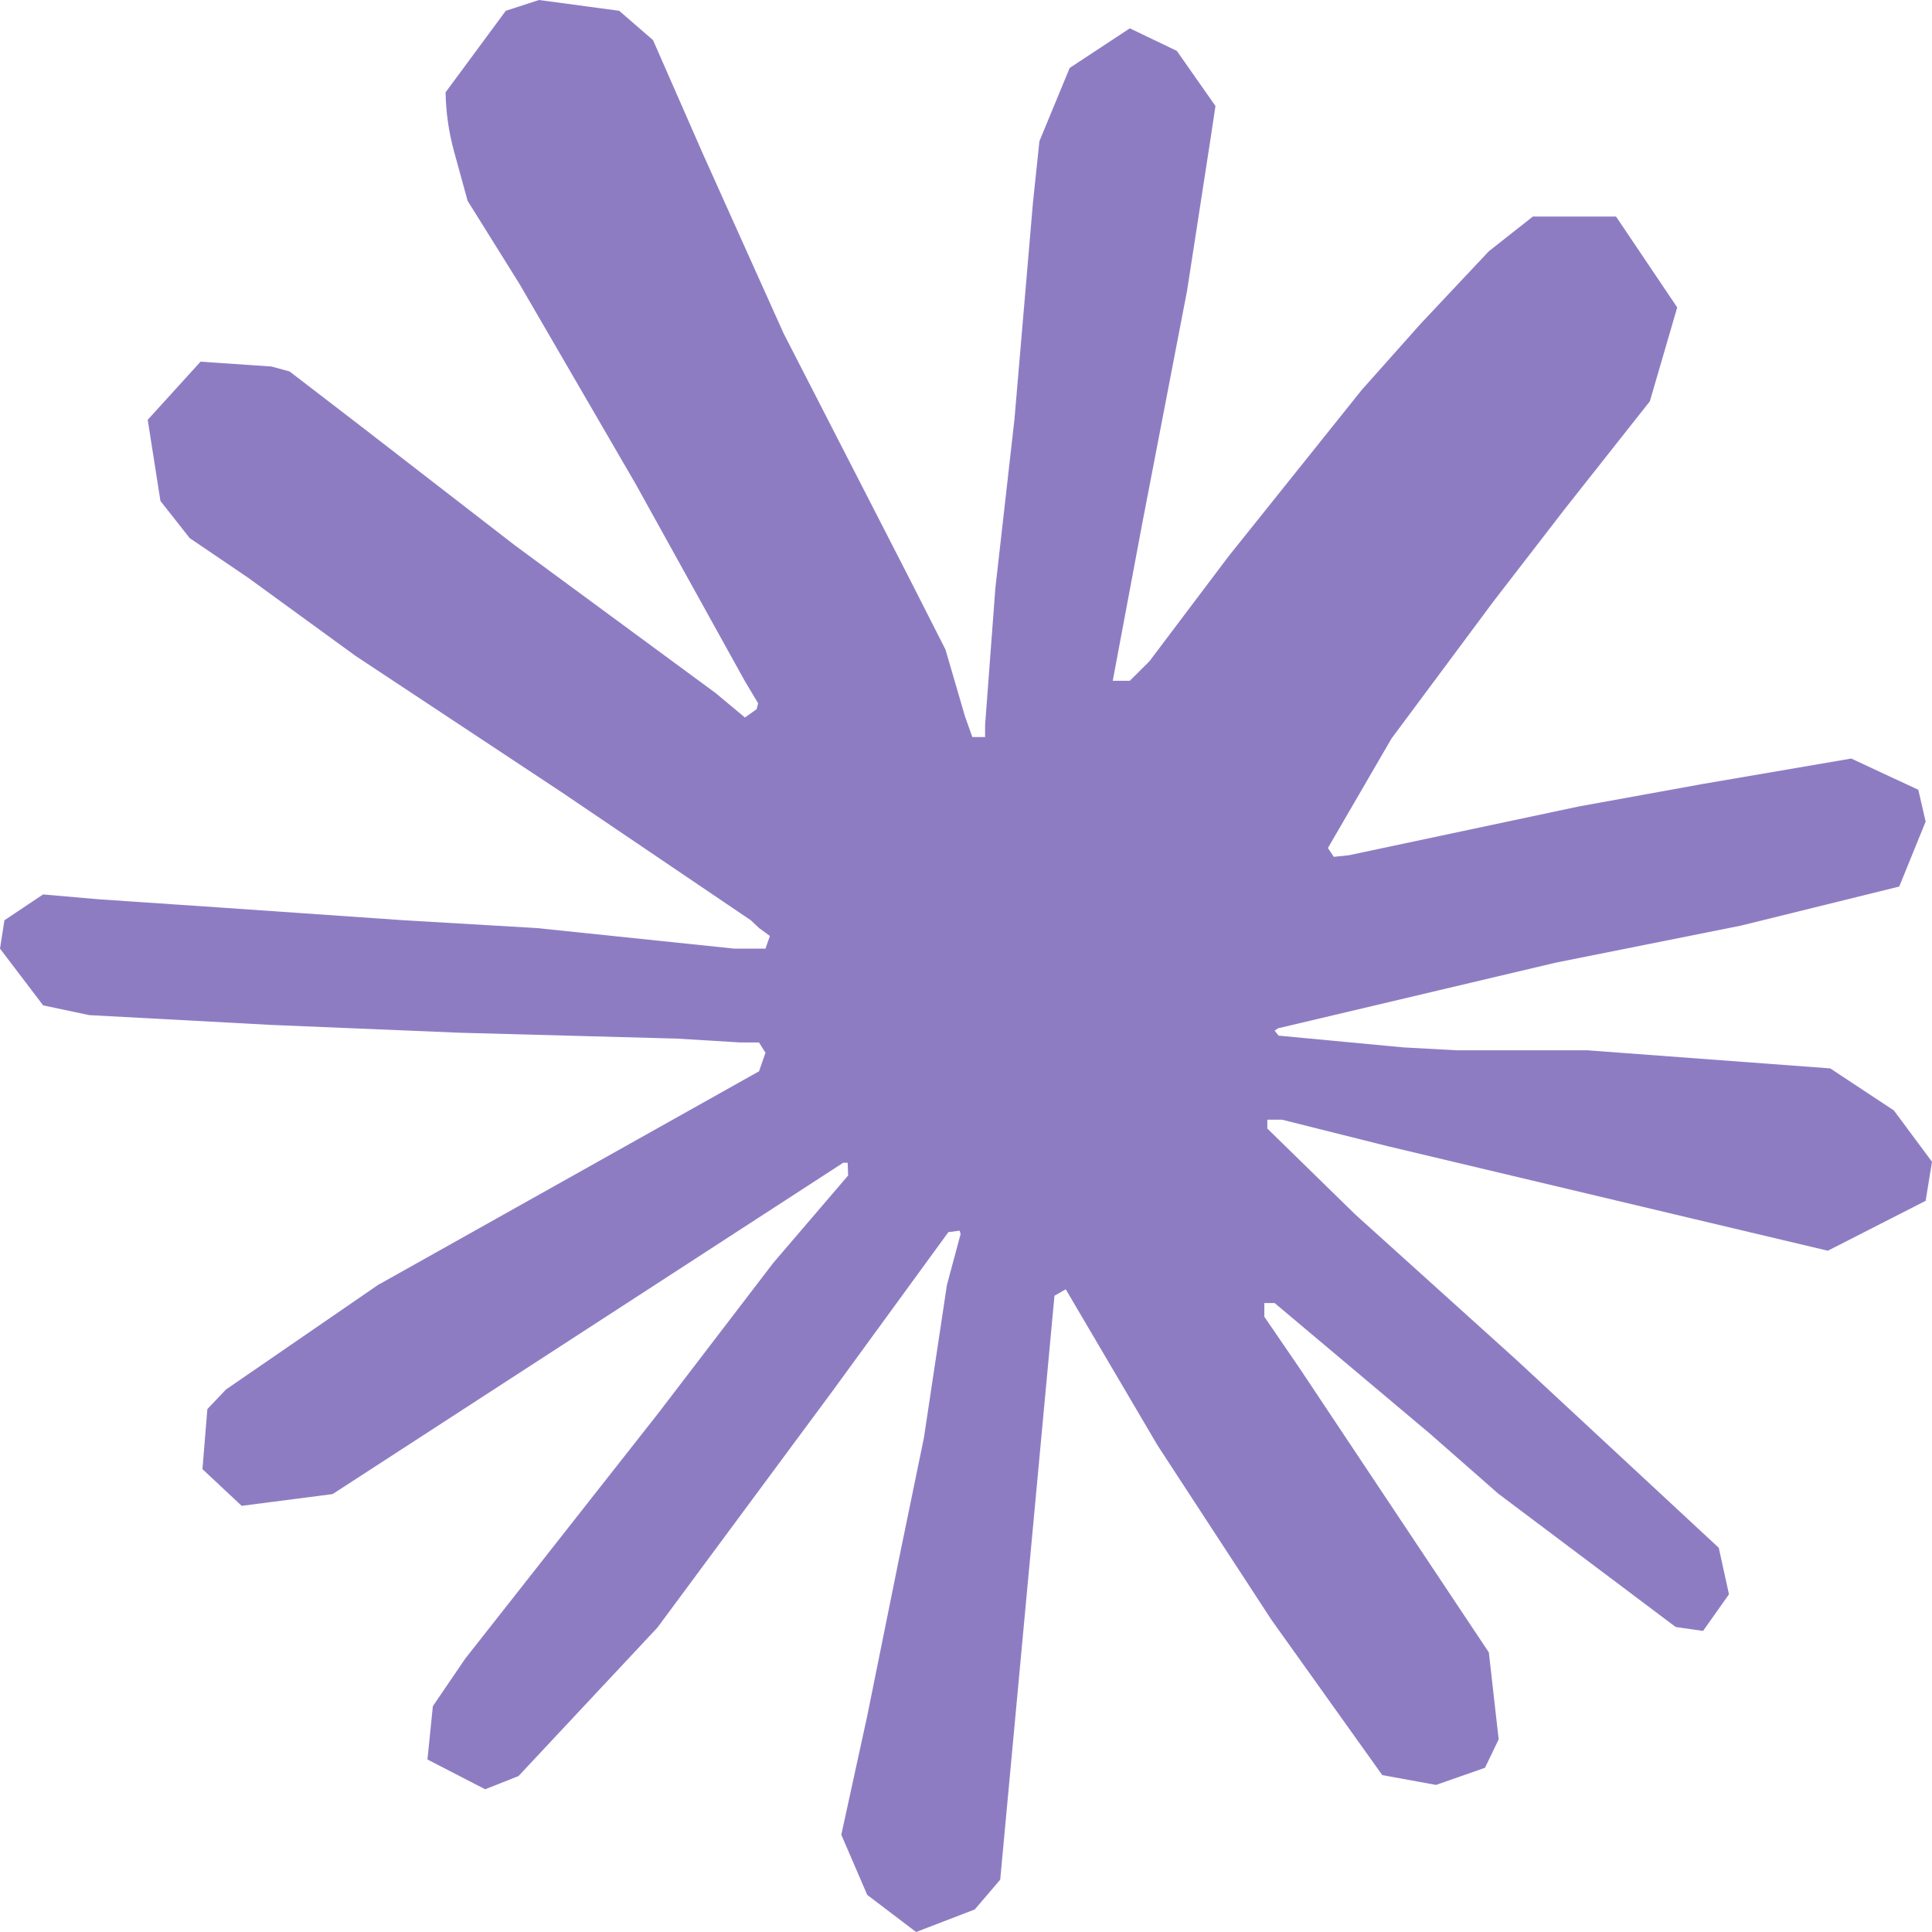
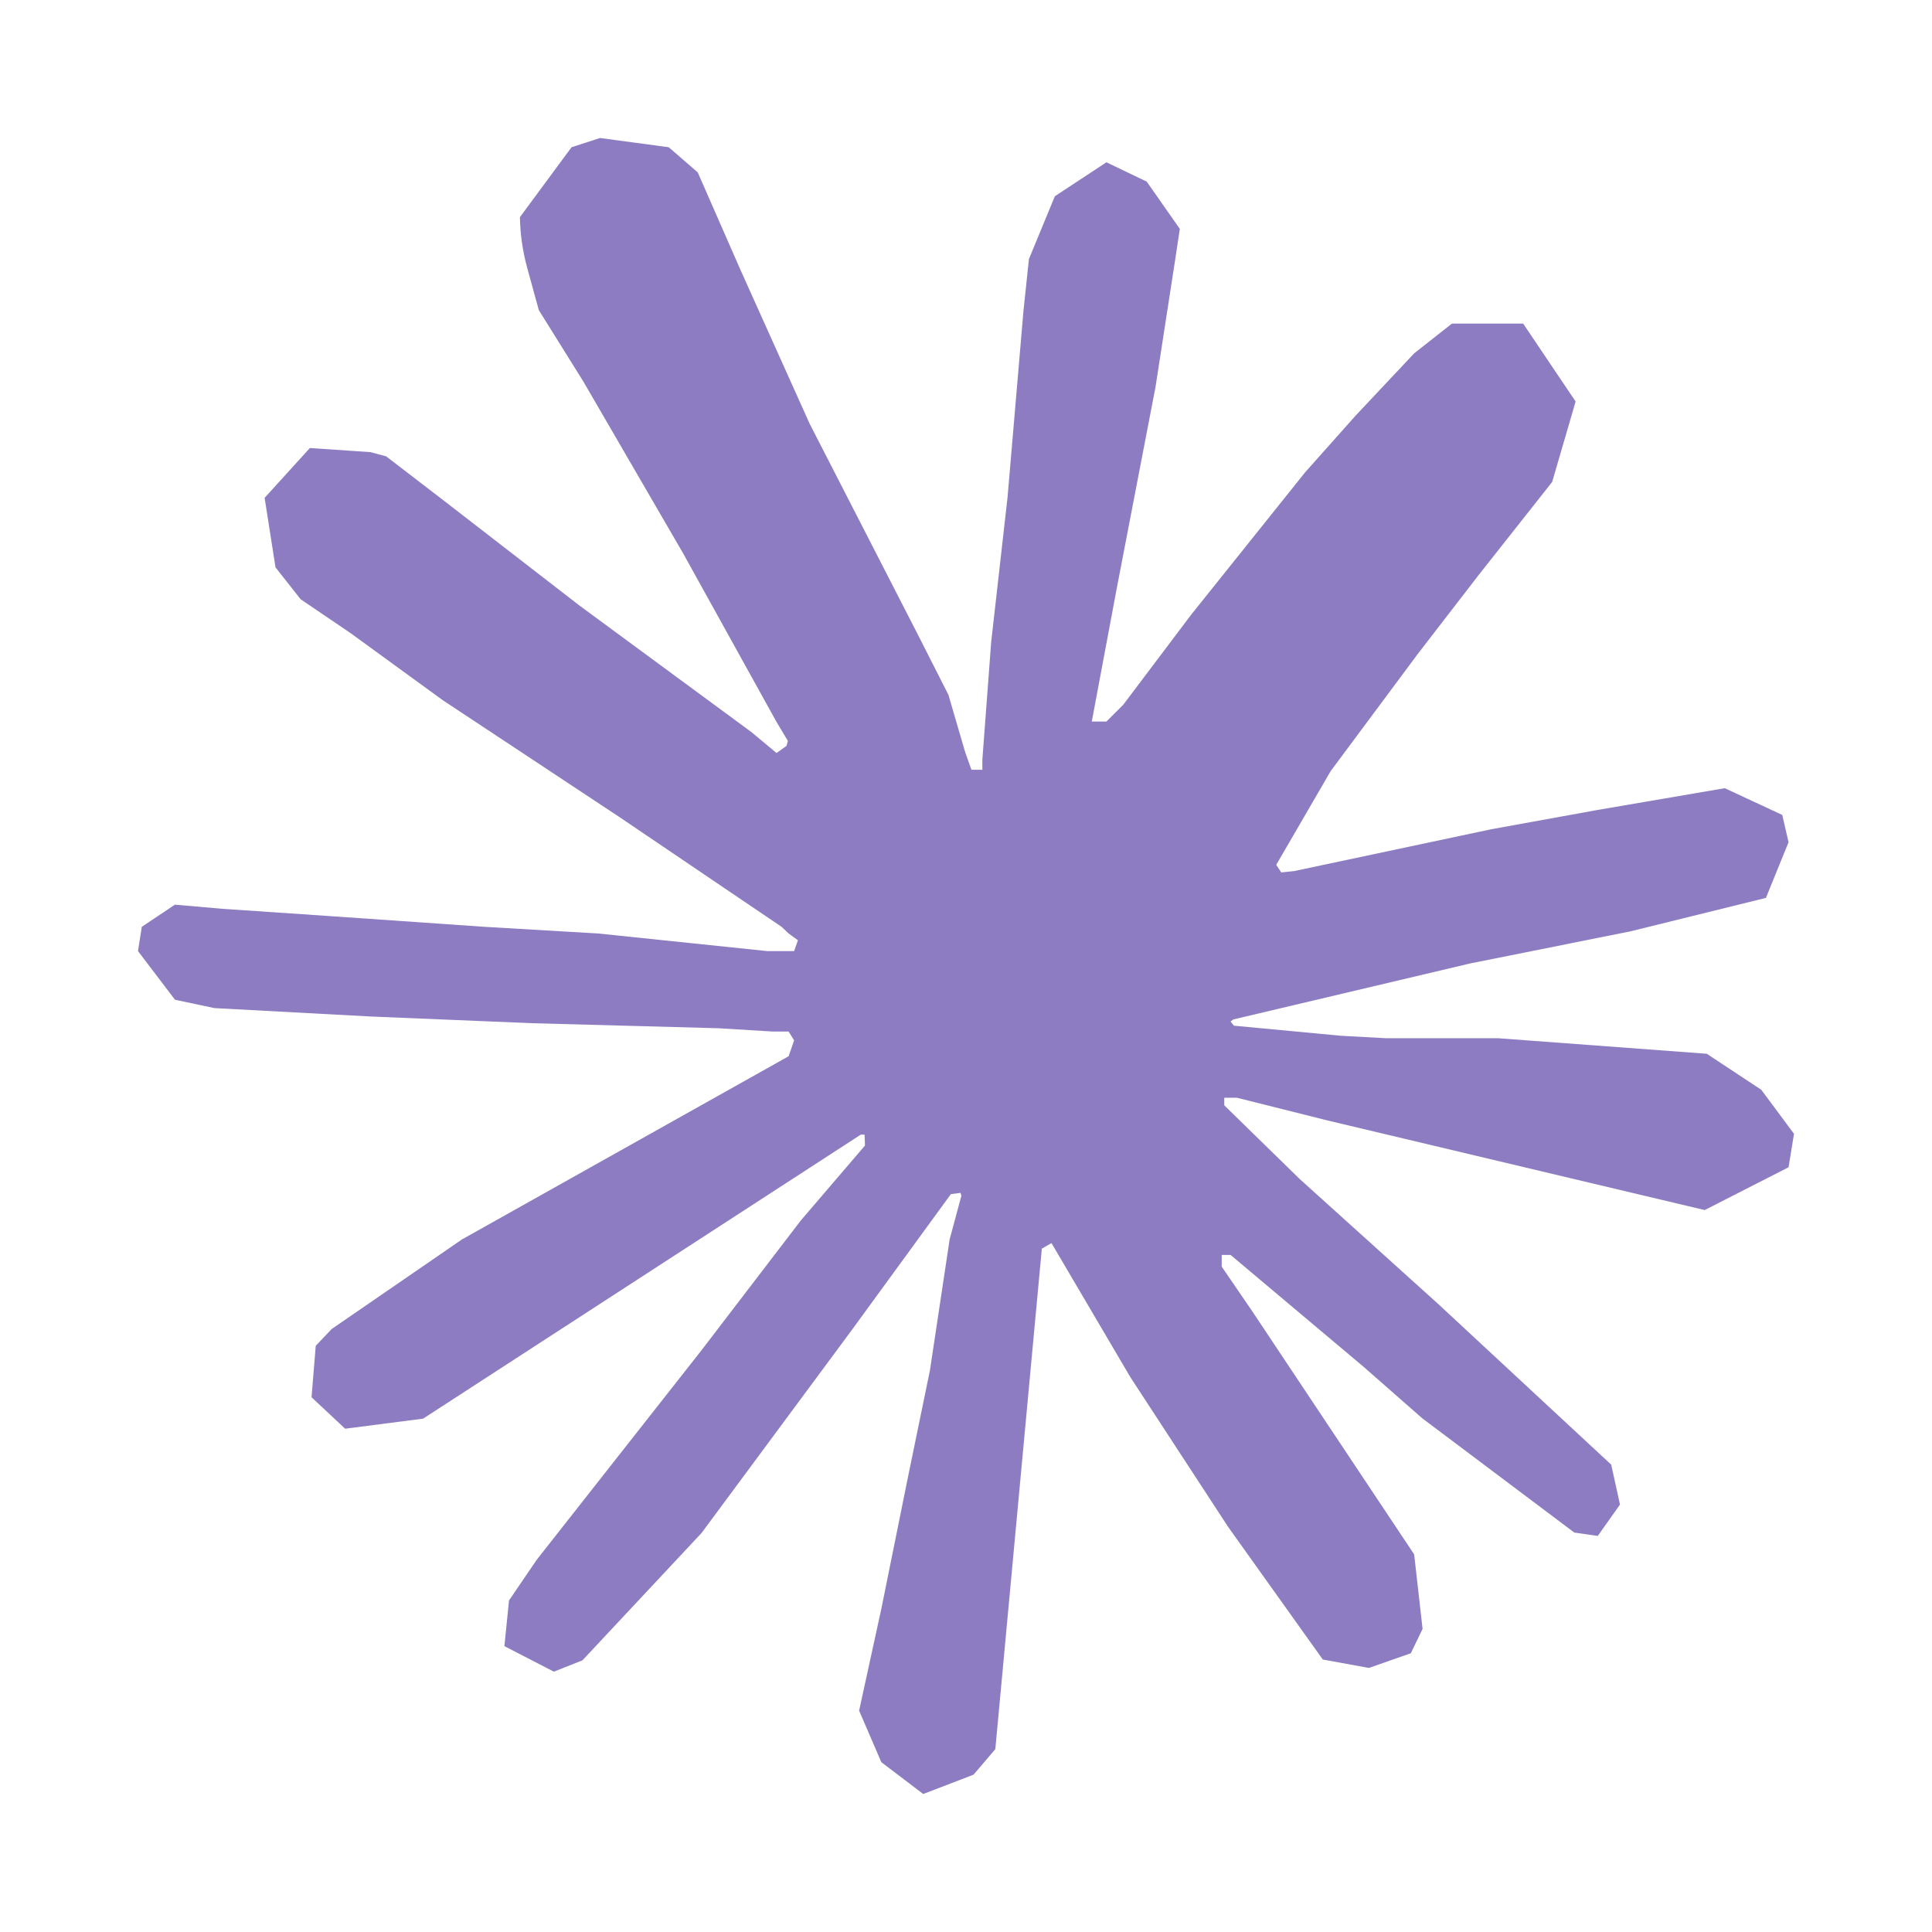
- <svg xmlns="http://www.w3.org/2000/svg" height="1em" style="flex:none;line-height:1" viewBox="0 0 24 24" width="1em">
+ <svg xmlns="http://www.w3.org/2000/svg" height="1em" style="flex:none;line-height:1" viewBox="-2 -2 28 28" width="1em">
  <path d="M4.709 15.955l4.72-2.647.08-.23-.08-.128H9.2l-.79-.048-2.698-.073-2.339-.097-2.266-.122-.571-.121L0 11.784l.055-.352.48-.321.686.06 1.52.103 2.278.158 1.652.097 2.449.255h.389l.055-.157-.134-.098-.103-.097-2.358-1.596-2.552-1.688-1.336-.972-.724-.491-.364-.462-.158-1.008.656-.722.881.06.225.061.893.686 1.908 1.476 2.491 1.833.365.304.145-.103.019-.073-.164-.274-1.355-2.446-1.446-2.49-.644-1.032-.17-.619a2.97 2.97 0 01-.104-.729L6.283.134 6.696 0l.996.134.42.364.62 1.414 1.002 2.229 1.555 3.03.456.898.243.832.091.255h.158V9.01l.128-1.706.237-2.095.23-2.695.08-.76.376-.91.747-.492.584.28.48.685-.067.444-.286 1.851-.559 2.903-.364 1.942h.212l.243-.242.985-1.306 1.652-2.064.73-.82.85-.904.547-.431h1.033l.76 1.129-.34 1.166-1.064 1.347-.881 1.142-1.264 1.7-.79 1.36.073.11.188-.02 2.856-.606 1.543-.28 1.841-.315.833.388.091.395-.328.807-1.969.486-2.309.462-3.439.813-.042.03.049.061 1.549.146.662.036h1.622l3.02.225.79.522.474.638-.079.485-1.215.62-1.64-.389-3.829-.91-1.312-.329h-.182v.11l1.093 1.068 2.006 1.81 2.509 2.33.127.578-.322.455-.34-.049-2.205-1.657-.851-.747-1.926-1.62h-.128v.17l.444.649 2.345 3.521.122 1.08-.17.353-.608.213-.668-.122-1.374-1.925-1.415-2.167-1.143-1.943-.14.08-.674 7.254-.316.37-.729.28-.607-.461-.322-.747.322-1.476.389-1.924.315-1.53.286-1.9.17-.632-.012-.042-.14.018-1.434 1.967-2.18 2.945-1.726 1.845-.414.164-.717-.37.067-.662.401-.589 2.388-3.036 1.44-1.882.93-1.086-.006-.158h-.055L4.132 18.56l-1.13.146-.487-.456.061-.746.231-.243 1.908-1.312-.006.006z" fill="#8E7CC3" fill-rule="nonzero" />
</svg>
